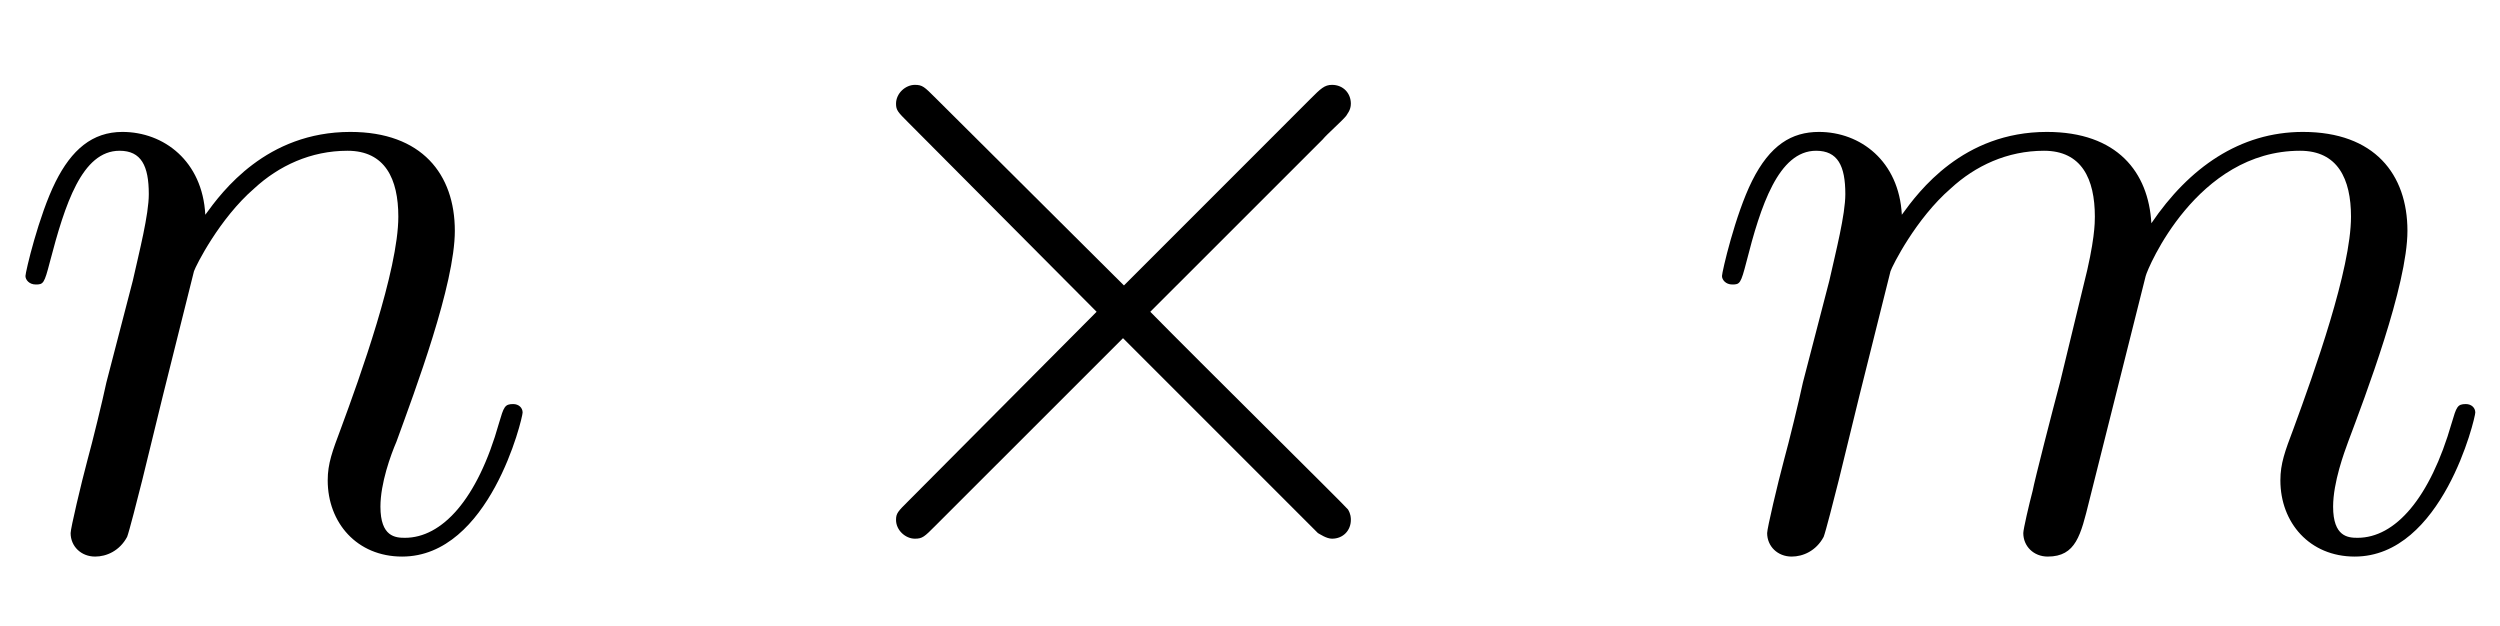
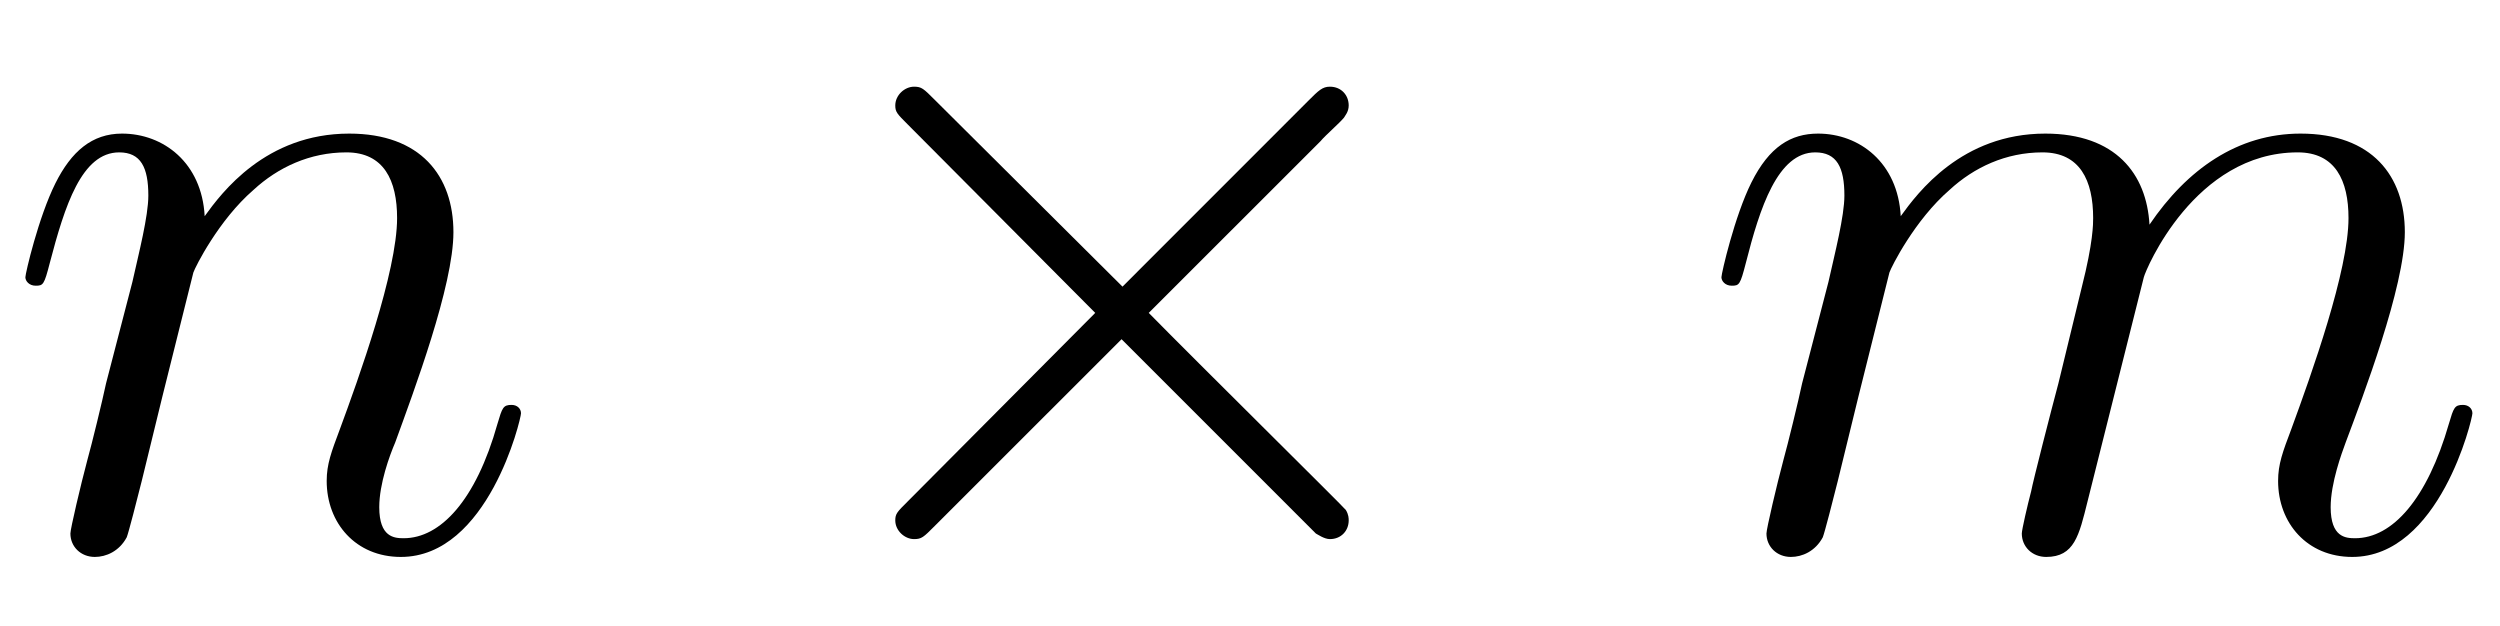
- <svg xmlns="http://www.w3.org/2000/svg" xmlns:xlink="http://www.w3.org/1999/xlink" height="9.264pt" version="1.1" viewBox="56.413 57.648 37.03 9.264" width="37.03pt">
+ <svg xmlns="http://www.w3.org/2000/svg" xmlns:xlink="http://www.w3.org/1999/xlink" version="1.1" width="37.145pt" height="9.298pt" viewBox="56.413 57.617 37.145 9.298">
  <defs>
-     <path d="M5.426 -3.877L2.636 -6.653C2.469 -6.82 2.441 -6.848 2.329 -6.848C2.19 -6.848 2.05 -6.723 2.05 -6.569C2.05 -6.472 2.078 -6.444 2.232 -6.29L5.021 -3.487L2.232 -0.683C2.078 -0.53 2.05 -0.502 2.05 -0.404C2.05 -0.251 2.19 -0.126 2.329 -0.126C2.441 -0.126 2.469 -0.153 2.636 -0.321L5.412 -3.096L8.299 -0.209C8.327 -0.195 8.424 -0.126 8.508 -0.126C8.675 -0.126 8.787 -0.251 8.787 -0.404C8.787 -0.432 8.787 -0.488 8.745 -0.558C8.731 -0.586 6.514 -2.776 5.816 -3.487L8.369 -6.039C8.438 -6.123 8.648 -6.304 8.717 -6.388C8.731 -6.416 8.787 -6.472 8.787 -6.569C8.787 -6.723 8.675 -6.848 8.508 -6.848C8.397 -6.848 8.341 -6.793 8.187 -6.639L5.426 -3.877Z" id="g0-2" />
-     <path d="M2.873 -4.087C2.901 -4.17 3.25 -4.868 3.766 -5.314C4.129 -5.649 4.603 -5.872 5.147 -5.872C5.705 -5.872 5.9 -5.454 5.9 -4.896C5.9 -4.812 5.9 -4.533 5.732 -3.877L5.384 -2.441C5.272 -2.022 5.007 -0.99 4.979 -0.837C4.924 -0.628 4.84 -0.265 4.84 -0.209C4.84 -0.014 4.993 0.139 5.202 0.139C5.621 0.139 5.691 -0.181 5.816 -0.683L6.653 -4.017C6.681 -4.129 7.406 -5.872 8.94 -5.872C9.498 -5.872 9.694 -5.454 9.694 -4.896C9.694 -4.115 9.15 -2.594 8.843 -1.757C8.717 -1.423 8.648 -1.241 8.648 -0.99C8.648 -0.363 9.08 0.139 9.749 0.139C11.047 0.139 11.535 -1.911 11.535 -1.995C11.535 -2.064 11.479 -2.12 11.395 -2.12C11.27 -2.12 11.256 -2.078 11.186 -1.841C10.865 -0.725 10.349 -0.139 9.791 -0.139C9.652 -0.139 9.429 -0.153 9.429 -0.6C9.429 -0.962 9.596 -1.409 9.652 -1.562C9.903 -2.232 10.53 -3.877 10.53 -4.686C10.53 -5.523 10.042 -6.151 8.982 -6.151C8.048 -6.151 7.295 -5.621 6.737 -4.798C6.695 -5.551 6.235 -6.151 5.189 -6.151C3.947 -6.151 3.292 -5.272 3.041 -4.924C2.999 -5.719 2.427 -6.151 1.813 -6.151C1.409 -6.151 1.088 -5.956 0.823 -5.426C0.572 -4.924 0.377 -4.073 0.377 -4.017S0.432 -3.891 0.53 -3.891C0.642 -3.891 0.656 -3.905 0.739 -4.226C0.948 -5.049 1.213 -5.872 1.771 -5.872C2.092 -5.872 2.204 -5.649 2.204 -5.23C2.204 -4.924 2.064 -4.38 1.967 -3.947L1.576 -2.441C1.52 -2.176 1.367 -1.548 1.297 -1.297C1.2 -0.934 1.046 -0.279 1.046 -0.209C1.046 -0.014 1.2 0.139 1.409 0.139C1.576 0.139 1.771 0.056 1.883 -0.153C1.911 -0.223 2.036 -0.711 2.106 -0.99L2.413 -2.246L2.873 -4.087Z" id="g1-109" />
-     <path d="M2.873 -4.087C2.901 -4.17 3.25 -4.868 3.766 -5.314C4.129 -5.649 4.603 -5.872 5.147 -5.872C5.705 -5.872 5.9 -5.454 5.9 -4.896C5.9 -4.101 5.328 -2.511 5.049 -1.757C4.924 -1.423 4.854 -1.241 4.854 -0.99C4.854 -0.363 5.286 0.139 5.956 0.139C7.253 0.139 7.741 -1.911 7.741 -1.995C7.741 -2.064 7.685 -2.12 7.601 -2.12C7.476 -2.12 7.462 -2.078 7.392 -1.841C7.071 -0.697 6.541 -0.139 5.998 -0.139C5.858 -0.139 5.635 -0.153 5.635 -0.6C5.635 -0.948 5.788 -1.367 5.872 -1.562C6.151 -2.329 6.737 -3.891 6.737 -4.686C6.737 -5.523 6.249 -6.151 5.189 -6.151C3.947 -6.151 3.292 -5.272 3.041 -4.924C2.999 -5.719 2.427 -6.151 1.813 -6.151C1.367 -6.151 1.06 -5.886 0.823 -5.412C0.572 -4.91 0.377 -4.073 0.377 -4.017S0.432 -3.891 0.53 -3.891C0.642 -3.891 0.656 -3.905 0.739 -4.226C0.962 -5.077 1.213 -5.872 1.771 -5.872C2.092 -5.872 2.204 -5.649 2.204 -5.23C2.204 -4.924 2.064 -4.38 1.967 -3.947L1.576 -2.441C1.52 -2.176 1.367 -1.548 1.297 -1.297C1.2 -0.934 1.046 -0.279 1.046 -0.209C1.046 -0.014 1.2 0.139 1.409 0.139C1.576 0.139 1.771 0.056 1.883 -0.153C1.911 -0.223 2.036 -0.711 2.106 -0.99L2.413 -2.246L2.873 -4.087Z" id="g1-110" />
+     <path id="g0-2" d="M5.426-3.877L2.636-6.653C2.469-6.82 2.441-6.848 2.329-6.848C2.19-6.848 2.05-6.723 2.05-6.569C2.05-6.472 2.078-6.444 2.232-6.29L5.021-3.487L2.232-.683C2.078-.53 2.05-.502 2.05-.404C2.05-.251 2.19-.126 2.329-.126C2.441-.126 2.469-.153 2.636-.321L5.412-3.096L8.299-.209C8.327-.195 8.424-.126 8.508-.126C8.675-.126 8.787-.251 8.787-.404C8.787-.432 8.787-.488 8.745-.558C8.731-.586 6.514-2.776 5.816-3.487L8.369-6.039C8.438-6.123 8.648-6.304 8.717-6.388C8.731-6.416 8.787-6.472 8.787-6.569C8.787-6.723 8.675-6.848 8.508-6.848C8.397-6.848 8.341-6.793 8.187-6.639L5.426-3.877Z" />
+     <path id="g1-109" d="M2.873-4.087C2.901-4.17 3.25-4.868 3.766-5.314C4.129-5.649 4.603-5.872 5.147-5.872C5.705-5.872 5.9-5.454 5.9-4.896C5.9-4.812 5.9-4.533 5.733-3.877L5.384-2.441C5.272-2.022 5.007-.99 4.979-.837C4.924-.628 4.84-.265 4.84-.209C4.84-.014 4.993 .139 5.202 .139C5.621 .139 5.691-.181 5.816-.683L6.653-4.017C6.681-4.129 7.406-5.872 8.94-5.872C9.498-5.872 9.694-5.454 9.694-4.896C9.694-4.115 9.15-2.594 8.843-1.757C8.717-1.423 8.648-1.241 8.648-.99C8.648-.363 9.08 .139 9.749 .139C11.047 .139 11.535-1.911 11.535-1.995C11.535-2.064 11.479-2.12 11.395-2.12C11.27-2.12 11.256-2.078 11.186-1.841C10.865-.725 10.349-.139 9.791-.139C9.652-.139 9.429-.153 9.429-.6C9.429-.962 9.596-1.409 9.652-1.562C9.903-2.232 10.531-3.877 10.531-4.686C10.531-5.523 10.042-6.151 8.982-6.151C8.048-6.151 7.295-5.621 6.737-4.798C6.695-5.551 6.235-6.151 5.189-6.151C3.947-6.151 3.292-5.272 3.041-4.924C2.999-5.719 2.427-6.151 1.813-6.151C1.409-6.151 1.088-5.956 .823-5.426C.572-4.924 .377-4.073 .377-4.017S.432-3.891 .53-3.891C.642-3.891 .656-3.905 .739-4.226C.948-5.049 1.213-5.872 1.771-5.872C2.092-5.872 2.204-5.649 2.204-5.23C2.204-4.924 2.064-4.38 1.967-3.947L1.576-2.441C1.52-2.176 1.367-1.548 1.297-1.297C1.2-.934 1.046-.279 1.046-.209C1.046-.014 1.2 .139 1.409 .139C1.576 .139 1.771 .056 1.883-.153C1.911-.223 2.036-.711 2.106-.99L2.413-2.246L2.873-4.087Z" />
+     <path id="g1-110" d="M2.873-4.087C2.901-4.17 3.25-4.868 3.766-5.314C4.129-5.649 4.603-5.872 5.147-5.872C5.705-5.872 5.9-5.454 5.9-4.896C5.9-4.101 5.328-2.511 5.049-1.757C4.924-1.423 4.854-1.241 4.854-.99C4.854-.363 5.286 .139 5.956 .139C7.253 .139 7.741-1.911 7.741-1.995C7.741-2.064 7.685-2.12 7.601-2.12C7.476-2.12 7.462-2.078 7.392-1.841C7.071-.697 6.541-.139 5.998-.139C5.858-.139 5.635-.153 5.635-.6C5.635-.948 5.788-1.367 5.872-1.562C6.151-2.329 6.737-3.891 6.737-4.686C6.737-5.523 6.249-6.151 5.189-6.151C3.947-6.151 3.292-5.272 3.041-4.924C2.999-5.719 2.427-6.151 1.813-6.151C1.367-6.151 1.06-5.886 .823-5.412C.572-4.91 .377-4.073 .377-4.017S.432-3.891 .53-3.891C.642-3.891 .656-3.905 .739-4.226C.962-5.077 1.213-5.872 1.771-5.872C2.092-5.872 2.204-5.649 2.204-5.23C2.204-4.924 2.064-4.38 1.967-3.947L1.576-2.441C1.52-2.176 1.367-1.548 1.297-1.297C1.2-.934 1.046-.279 1.046-.209C1.046-.014 1.2 .139 1.409 .139C1.576 .139 1.771 .056 1.883-.153C1.911-.223 2.036-.711 2.106-.99L2.413-2.246L2.873-4.087Z" />
  </defs>
  <g id="page1">
-     <use x="56.413" xlink:href="#g1-110" y="65.753" />
-     <use x="67.635" xlink:href="#g0-2" y="65.753" />
-     <use x="81.542" xlink:href="#g1-109" y="65.753" />
+     <use x="56.413" y="65.753" xlink:href="#g1-110" />
+     <use x="67.665" y="65.753" xlink:href="#g0-2" />
+     <use x="81.613" y="65.753" xlink:href="#g1-109" />
  </g>
</svg>
